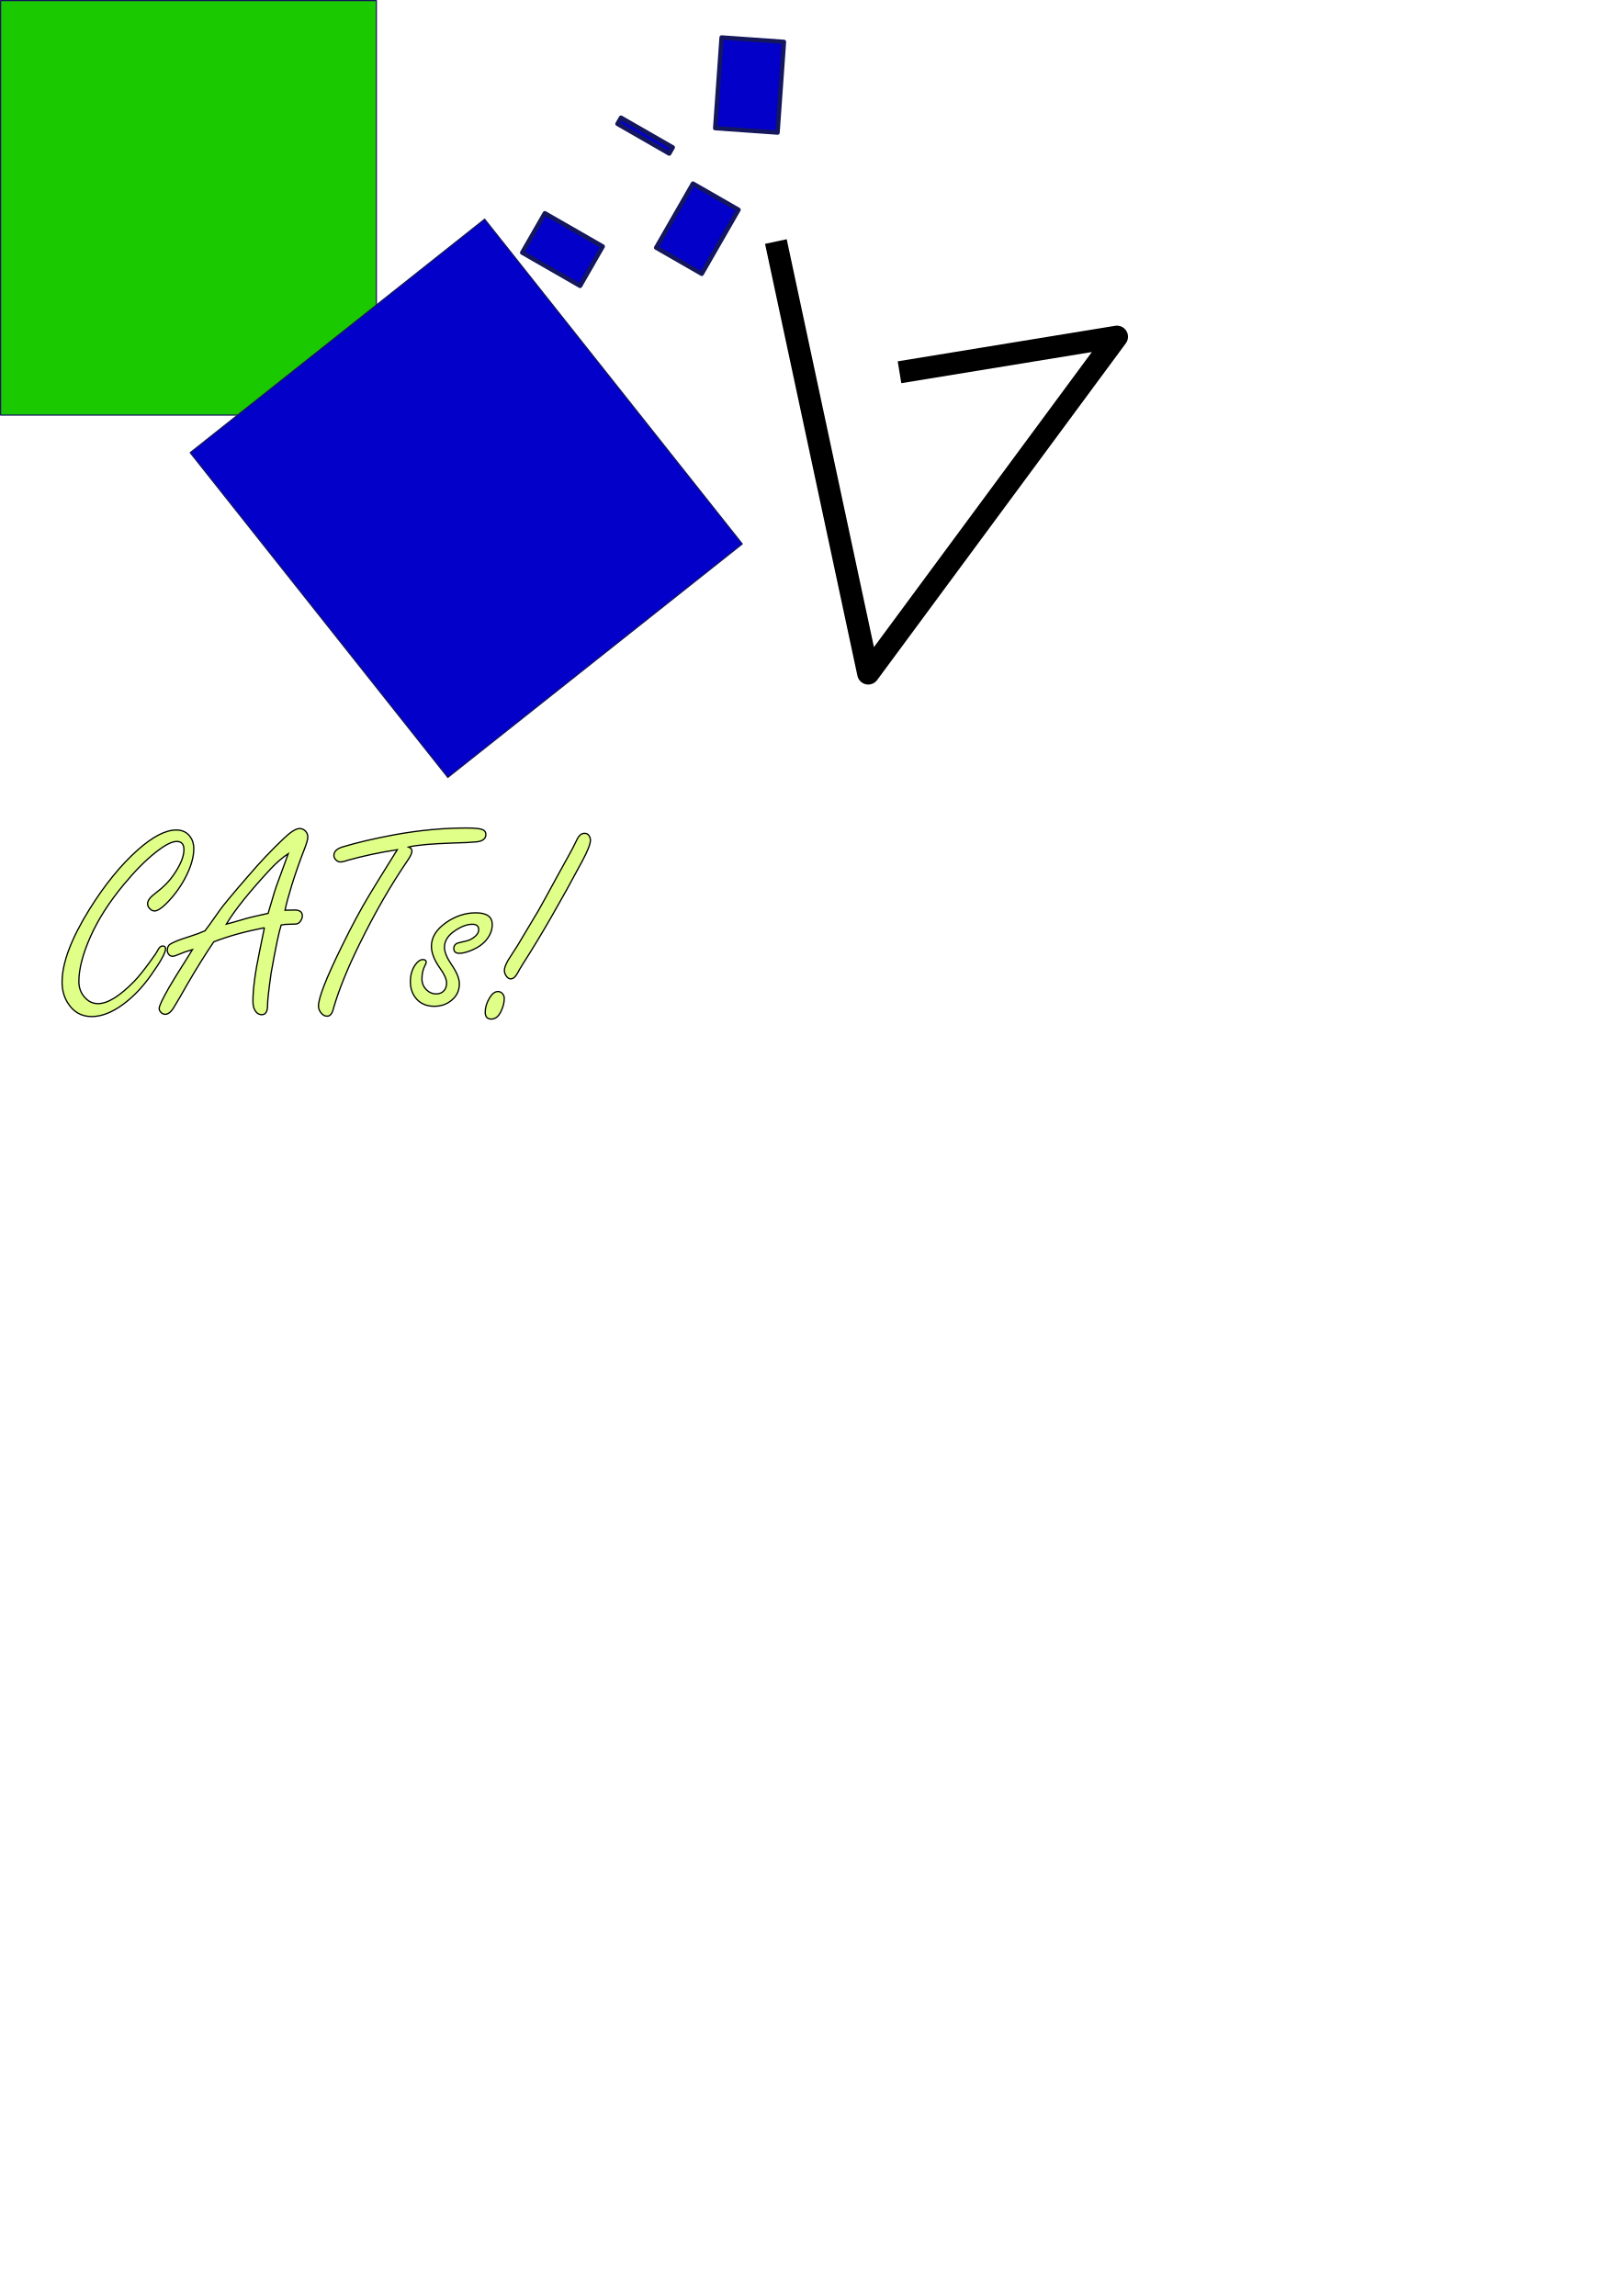
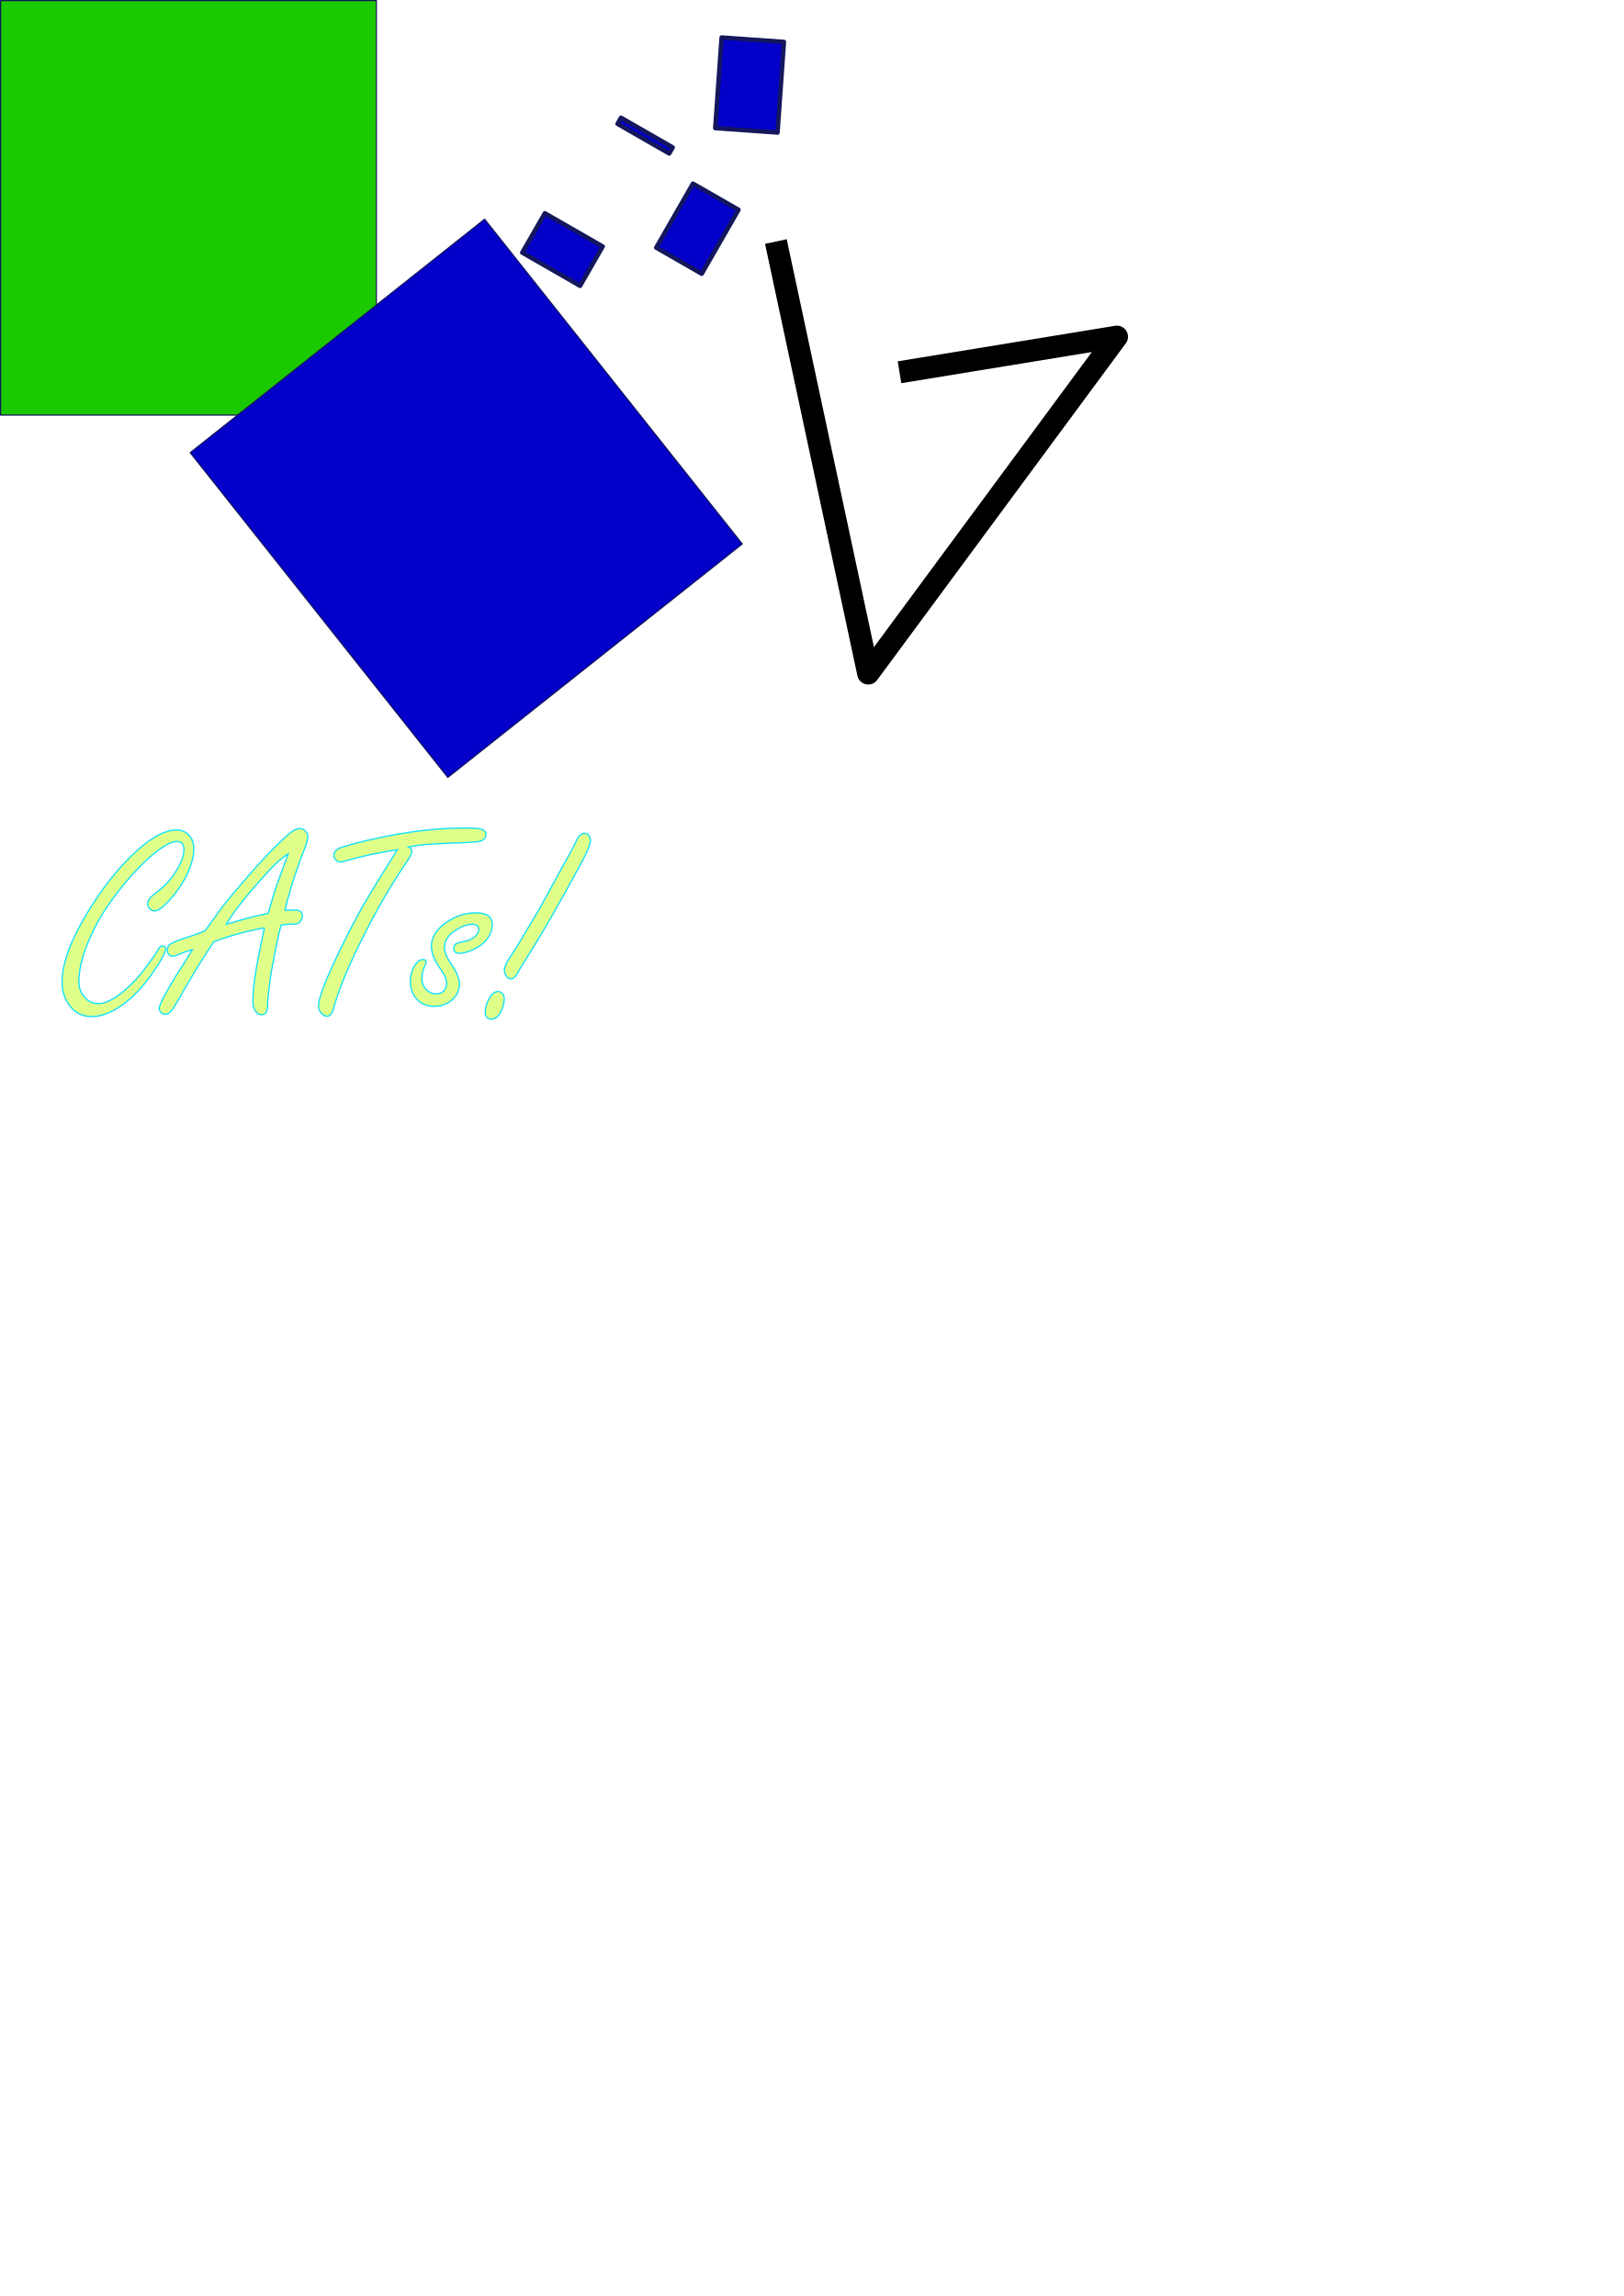
<svg xmlns="http://www.w3.org/2000/svg" width="210mm" height="297mm" viewBox="0 0 793.701 1122.52" version="1.1" id="svg5">
  <defs id="defs2">
    <rect x="31.258" y="386.908" width="448.035" height="202.832" id="rect5490" />
    <rect x="291.744" y="1575.418" width="1278.117" height="536.253" id="rect15309" />
    <rect x="577.931" y="1672.666" width="1125.298" height="736.306" id="rect4109" />
    <rect x="97.248" y="515.414" width="537.642" height="272.294" id="rect3948" />
  </defs>
  <g id="layer1">
    <rect style="display:inline;fill:#1ac900;stroke:#14175c;stroke-width:0.872;stroke-linecap:round;stroke-linejoin:round;stroke-miterlimit:4;stroke-dasharray:none" id="rect1335" width="283.408" height="312.583" x="108.362" y="73.631" transform="matrix(0.6481938,0,0,0.6483244,-69.95714,-47.454)" />
    <rect style="display:inline;fill:#0300c9;fill-opacity:1;stroke:#14175c;stroke-width:0.872;stroke-linecap:round;stroke-linejoin:round;stroke-miterlimit:4;stroke-dasharray:none" id="rect1335-4" width="283.408" height="312.583" x="108.362" y="73.631" transform="matrix(0.5078459,-0.4027999,0.4028811,0.5079482,8.279553,227.5618)" />
    <g id="g2133" />
    <g id="g2785" transform="rotate(-60.12893,313.144,160.1206)">
      <rect style="fill:#0300c9;fill-opacity:1;stroke:#14175c;stroke-width:2.135;stroke-linecap:round;stroke-linejoin:round" id="rect2679" width="22.228" height="32.648" x="316.056" y="91.691" />
      <rect style="fill:#0300c9;fill-opacity:1;stroke:#14175c;stroke-width:2.135;stroke-linecap:round;stroke-linejoin:round" id="rect2681" width="3.473" height="29.174" x="393.854" y="100.721" />
      <rect style="fill:#0300c9;fill-opacity:1;stroke:#14175c;stroke-width:2.135;stroke-linecap:round;stroke-linejoin:round" id="rect2683" width="36.121" height="25.701" x="350.787" y="147.261" />
      <rect style="fill:#0300c9;fill-opacity:1;stroke:#14175c;stroke-width:2.135;stroke-linecap:round;stroke-linejoin:round" id="rect2685" width="30.564" height="44.456" x="427.197" y="125.033" transform="rotate(64.16751,442.4784,147.2612)" />
    </g>
    <path style="fill:none;stroke:#000000;stroke-width:10.828;stroke-linecap:butt;stroke-linejoin:round;stroke-opacity:1;stroke-miterlimit:4;stroke-dasharray:none" d="m 379.267,118.087 45.151,211.167 121.56,-164.627 -106.278,17.366" id="path3143" />
-     <path d="m 86.141,405.788 q 4.362,0 6.706,3.125 1.888,2.474 1.888,5.99 0,6.315 -4.232,14.388 -3.711,6.966 -9.245,12.5 -3.646,3.581 -5.729,3.581 -1.367,0 -2.539,-1.367 -0.846,-0.977 -0.846,-2.214 0,-2.279 3.971,-5.208 5.599,-4.167 8.919,-9.115 4.883,-7.161 4.883,-12.109 0,-2.018 -0.911,-2.995 -0.846,-0.977 -2.604,-0.977 -3.581,0 -10.156,5.208 -7.487,5.859 -15.82,15.951 -10.612,12.826 -16.146,25.26 -5.729,12.891 -5.729,22.005 0,4.362 2.539,7.422 2.799,3.451 6.836,3.451 7.031,0 17.708,-10.938 3.19,-3.32 7.747,-9.635 2.995,-4.036 3.841,-5.729 0.977,-1.888 2.279,-1.888 1.432,0 1.432,1.367 0,2.93 -7.292,13.151 -6.055,8.529 -13.346,13.932 -8.203,6.055 -15.495,6.055 -7.617,0 -11.784,-6.836 -2.669,-4.362 -2.669,-9.961 0,-14.062 13.281,-35.482 11.328,-18.229 23.893,-29.362 10.872,-9.57 18.62,-9.57 z" style="font-size:133.333px;line-height:1.25;font-family:'Freestyle Script';-inkscape-font-specification:'Freestyle Script, Normal';white-space:pre;stroke:#000000;stroke-opacity:1;stroke-width:0.624;stroke-miterlimit:4;stroke-dasharray:none;fill:#dfff89;fill-opacity:1" id="path8830" />
-     <path d="m 129.24,453.575 q -14.779,2.93 -24.74,6.901 -5.99,8.789 -13.151,21.094 l -3.451,6.055 q -0.911,1.628 -2.799,4.687 -2.083,3.581 -4.362,3.581 -1.237,0 -2.083,-0.977 -0.846,-0.846 -0.846,-1.888 0,-1.823 4.883,-10.352 2.669,-4.622 8.073,-13.086 2.083,-3.255 3.32,-5.339 -3.906,1.107 -7.161,2.539 -1.562,0.716 -2.604,0.716 -1.302,0 -2.018,-1.172 -0.521,-0.716 -0.521,-1.693 0,-2.214 1.562,-3.125 2.539,-1.562 9.115,-3.581 4.883,-1.562 7.747,-2.865 1.367,-1.693 7.161,-9.961 2.474,-3.581 14.062,-16.927 8.333,-9.766 17.188,-18.164 5.143,-4.948 7.878,-4.948 1.693,0 2.93,1.367 1.042,1.237 1.042,2.734 0,1.823 -1.823,6.38 -3.125,8.008 -5.99,17.122 -2.474,8.073 -3.32,12.37 1.172,0 1.562,-0.065 1.888,-0.065 3.125,-0.065 3.776,0 3.776,2.865 0,1.237 -0.846,2.474 -0.781,1.172 -1.823,1.432 -0.391,0.13 -2.148,0.13 -3.711,0 -5.534,0.456 -1.562,4.622 -4.948,23.633 -1.758,12.63 -1.693,15.495 0,4.688 -2.799,4.688 -2.214,0 -3.451,-2.279 -0.911,-1.562 -0.911,-4.232 0,-8.984 3.19,-24.219 1.628,-7.682 2.409,-11.784 z m 1.823,-7.031 q 0.586,-1.888 2.995,-10.091 0.586,-2.148 2.995,-8.529 2.409,-6.576 3.841,-10.547 -4.232,2.799 -8.594,7.422 -15.365,16.536 -21.68,27.018 2.409,-0.586 10.352,-2.93 2.279,-0.651 10.091,-2.344 z" style="font-size:133.333px;line-height:1.25;font-family:'Freestyle Script';-inkscape-font-specification:'Freestyle Script, Normal';white-space:pre;stroke:#000000;stroke-opacity:1;stroke-width:0.624;stroke-miterlimit:4;stroke-dasharray:none;fill:#dfff89;fill-opacity:1" id="path8832" />
-     <path d="m 194.214,415.424 q -13.021,2.018 -24.154,5.143 -2.344,0.846 -3.646,0.846 -1.497,0 -2.539,-1.367 -0.651,-0.781 -0.651,-1.823 0,-2.799 4.036,-4.102 10.807,-3.255 25.456,-5.99 18.359,-3.32 35.286,-3.32 5.729,0 7.682,0.716 1.823,0.651 1.823,2.474 0,3.06 -4.492,3.581 -3.906,0.391 -11.784,0.586 -15.69,0.521 -21.484,1.953 1.628,0.651 1.628,2.018 0,1.432 -2.083,4.492 -12.37,18.099 -23.633,41.081 -8.594,17.448 -12.565,30.99 -0.911,4.102 -3.125,4.102 -2.018,0 -3.385,-2.083 -0.911,-1.367 -0.911,-2.865 0,-5.99 11.393,-29.167 7.292,-14.909 13.477,-25.13 2.474,-4.167 11.914,-19.336 z" style="font-size:133.333px;line-height:1.25;font-family:'Freestyle Script';-inkscape-font-specification:'Freestyle Script, Normal';white-space:pre;stroke:#000000;stroke-opacity:1;stroke-width:0.624;stroke-miterlimit:4;stroke-dasharray:none;fill:#dfff89;fill-opacity:1" id="path8834" />
-     <path d="m 232.56,446.283 q 4.036,0 6.055,1.432 2.018,1.432 2.018,4.362 0,3.841 -2.865,7.422 -2.734,3.385 -8.203,5.469 -2.995,1.107 -5.013,1.107 -2.734,0 -2.734,-2.409 0,-1.628 1.562,-2.474 0.391,-0.195 4.427,-1.107 2.409,-0.521 4.427,-2.279 1.758,-1.497 1.758,-3.255 0,-1.367 -0.781,-2.018 -0.781,-0.651 -2.344,-0.651 -3.776,0 -8.333,3.06 -5.273,3.451 -5.273,8.203 0,3.385 3.451,8.464 3.841,5.534 3.841,9.375 0,5.729 -5.078,8.984 -3.125,2.018 -7.096,2.018 -6.25,0 -9.505,-4.492 -2.279,-3.19 -2.279,-7.552 0,-5.078 2.604,-8.529 1.693,-2.279 3.516,-2.279 1.628,0 1.628,1.302 0,0.521 -0.586,1.562 -1.497,2.799 -1.497,6.576 0,3.19 2.279,5.404 2.018,1.953 4.622,1.953 2.539,0 3.971,-1.693 1.172,-1.432 1.172,-3.646 0,-2.734 -3.125,-7.096 -4.297,-5.99 -4.297,-10.872 0,-6.51 7.096,-11.523 6.901,-4.818 14.583,-4.818 z" style="font-size:133.333px;line-height:1.25;font-family:'Freestyle Script';-inkscape-font-specification:'Freestyle Script, Normal';white-space:pre;stroke:#000000;stroke-opacity:1;stroke-width:0.624;stroke-miterlimit:4;stroke-dasharray:none;fill:#dfff89;fill-opacity:1" id="path8836" />
-     <path d="m 285.75,407.416 q 1.432,0 2.214,1.172 0.651,0.977 0.651,2.214 0,2.669 -3.906,10.026 -16.016,30.013 -28.906,50.13 -2.083,3.32 -2.604,4.427 -1.693,3.19 -3.516,3.19 -1.302,0 -2.279,-1.497 -0.846,-1.237 -0.846,-2.669 0,-1.823 1.888,-5.078 0.521,-0.911 4.557,-7.096 5.143,-8.659 10.221,-17.122 1.693,-2.93 10.156,-18.49 2.995,-5.469 4.753,-8.594 2.083,-3.711 3.971,-7.682 1.432,-2.93 3.646,-2.93 z m -42.318,77.344 q 1.432,0 2.409,1.302 0.651,0.846 0.651,2.148 0,3.06 -1.693,6.445 -1.758,3.581 -4.622,3.581 -2.995,0 -2.995,-3.385 0,-3.385 2.083,-6.901 1.888,-3.19 4.167,-3.19 z" style="font-size:133.333px;line-height:1.25;font-family:'Freestyle Script';-inkscape-font-specification:'Freestyle Script, Normal';white-space:pre;stroke:#000000;stroke-opacity:1;stroke-width:0.624;stroke-miterlimit:4;stroke-dasharray:none;fill:#dfff89;fill-opacity:1" id="path8838" />
+     <path d="m 86.141,405.788 q 4.362,0 6.706,3.125 1.888,2.474 1.888,5.99 0,6.315 -4.232,14.388 -3.711,6.966 -9.245,12.5 -3.646,3.581 -5.729,3.581 -1.367,0 -2.539,-1.367 -0.846,-0.977 -0.846,-2.214 0,-2.279 3.971,-5.208 5.599,-4.167 8.919,-9.115 4.883,-7.161 4.883,-12.109 0,-2.018 -0.911,-2.995 -0.846,-0.977 -2.604,-0.977 -3.581,0 -10.156,5.208 -7.487,5.859 -15.82,15.951 -10.612,12.826 -16.146,25.26 -5.729,12.891 -5.729,22.005 0,4.362 2.539,7.422 2.799,3.451 6.836,3.451 7.031,0 17.708,-10.938 3.19,-3.32 7.747,-9.635 2.995,-4.036 3.841,-5.729 0.977,-1.888 2.279,-1.888 1.432,0 1.432,1.367 0,2.93 -7.292,13.151 -6.055,8.529 -13.346,13.932 -8.203,6.055 -15.495,6.055 -7.617,0 -11.784,-6.836 -2.669,-4.362 -2.669,-9.961 0,-14.062 13.281,-35.482 11.328,-18.229 23.893,-29.362 10.872,-9.57 18.62,-9.57 z" style="font-size:133.333px;line-height:1.25;font-family:'Freestyle Script';-inkscape-font-specification:'Freestyle Script, Normal';white-space:pre;stroke:#12e0ff;stroke-opacity:1;stroke-width:0.624;stroke-miterlimit:4;stroke-dasharray:none;fill:#dfff89;fill-opacity:1" id="path8830" />
+     <path d="m 129.24,453.575 q -14.779,2.93 -24.74,6.901 -5.99,8.789 -13.151,21.094 l -3.451,6.055 q -0.911,1.628 -2.799,4.687 -2.083,3.581 -4.362,3.581 -1.237,0 -2.083,-0.977 -0.846,-0.846 -0.846,-1.888 0,-1.823 4.883,-10.352 2.669,-4.622 8.073,-13.086 2.083,-3.255 3.32,-5.339 -3.906,1.107 -7.161,2.539 -1.562,0.716 -2.604,0.716 -1.302,0 -2.018,-1.172 -0.521,-0.716 -0.521,-1.693 0,-2.214 1.562,-3.125 2.539,-1.562 9.115,-3.581 4.883,-1.562 7.747,-2.865 1.367,-1.693 7.161,-9.961 2.474,-3.581 14.062,-16.927 8.333,-9.766 17.188,-18.164 5.143,-4.948 7.878,-4.948 1.693,0 2.93,1.367 1.042,1.237 1.042,2.734 0,1.823 -1.823,6.38 -3.125,8.008 -5.99,17.122 -2.474,8.073 -3.32,12.37 1.172,0 1.562,-0.065 1.888,-0.065 3.125,-0.065 3.776,0 3.776,2.865 0,1.237 -0.846,2.474 -0.781,1.172 -1.823,1.432 -0.391,0.13 -2.148,0.13 -3.711,0 -5.534,0.456 -1.562,4.622 -4.948,23.633 -1.758,12.63 -1.693,15.495 0,4.688 -2.799,4.688 -2.214,0 -3.451,-2.279 -0.911,-1.562 -0.911,-4.232 0,-8.984 3.19,-24.219 1.628,-7.682 2.409,-11.784 z m 1.823,-7.031 q 0.586,-1.888 2.995,-10.091 0.586,-2.148 2.995,-8.529 2.409,-6.576 3.841,-10.547 -4.232,2.799 -8.594,7.422 -15.365,16.536 -21.68,27.018 2.409,-0.586 10.352,-2.93 2.279,-0.651 10.091,-2.344 z" style="font-size:133.333px;line-height:1.25;font-family:'Freestyle Script';-inkscape-font-specification:'Freestyle Script, Normal';white-space:pre;stroke:#12e0ff;stroke-opacity:1;stroke-width:0.624;stroke-miterlimit:4;stroke-dasharray:none;fill:#dfff89;fill-opacity:1" id="path8832" />
+     <path d="m 194.214,415.424 q -13.021,2.018 -24.154,5.143 -2.344,0.846 -3.646,0.846 -1.497,0 -2.539,-1.367 -0.651,-0.781 -0.651,-1.823 0,-2.799 4.036,-4.102 10.807,-3.255 25.456,-5.99 18.359,-3.32 35.286,-3.32 5.729,0 7.682,0.716 1.823,0.651 1.823,2.474 0,3.06 -4.492,3.581 -3.906,0.391 -11.784,0.586 -15.69,0.521 -21.484,1.953 1.628,0.651 1.628,2.018 0,1.432 -2.083,4.492 -12.37,18.099 -23.633,41.081 -8.594,17.448 -12.565,30.99 -0.911,4.102 -3.125,4.102 -2.018,0 -3.385,-2.083 -0.911,-1.367 -0.911,-2.865 0,-5.99 11.393,-29.167 7.292,-14.909 13.477,-25.13 2.474,-4.167 11.914,-19.336 z" style="font-size:133.333px;line-height:1.25;font-family:'Freestyle Script';-inkscape-font-specification:'Freestyle Script, Normal';white-space:pre;stroke:#12e0ff;stroke-opacity:1;stroke-width:0.624;stroke-miterlimit:4;stroke-dasharray:none;fill:#dfff89;fill-opacity:1" id="path8834" />
+     <path d="m 232.56,446.283 q 4.036,0 6.055,1.432 2.018,1.432 2.018,4.362 0,3.841 -2.865,7.422 -2.734,3.385 -8.203,5.469 -2.995,1.107 -5.013,1.107 -2.734,0 -2.734,-2.409 0,-1.628 1.562,-2.474 0.391,-0.195 4.427,-1.107 2.409,-0.521 4.427,-2.279 1.758,-1.497 1.758,-3.255 0,-1.367 -0.781,-2.018 -0.781,-0.651 -2.344,-0.651 -3.776,0 -8.333,3.06 -5.273,3.451 -5.273,8.203 0,3.385 3.451,8.464 3.841,5.534 3.841,9.375 0,5.729 -5.078,8.984 -3.125,2.018 -7.096,2.018 -6.25,0 -9.505,-4.492 -2.279,-3.19 -2.279,-7.552 0,-5.078 2.604,-8.529 1.693,-2.279 3.516,-2.279 1.628,0 1.628,1.302 0,0.521 -0.586,1.562 -1.497,2.799 -1.497,6.576 0,3.19 2.279,5.404 2.018,1.953 4.622,1.953 2.539,0 3.971,-1.693 1.172,-1.432 1.172,-3.646 0,-2.734 -3.125,-7.096 -4.297,-5.99 -4.297,-10.872 0,-6.51 7.096,-11.523 6.901,-4.818 14.583,-4.818 z" style="font-size:133.333px;line-height:1.25;font-family:'Freestyle Script';-inkscape-font-specification:'Freestyle Script, Normal';white-space:pre;stroke:#12e0ff;stroke-opacity:1;stroke-width:0.624;stroke-miterlimit:4;stroke-dasharray:none;fill:#dfff89;fill-opacity:1" id="path8836" />
+     <path d="m 285.75,407.416 q 1.432,0 2.214,1.172 0.651,0.977 0.651,2.214 0,2.669 -3.906,10.026 -16.016,30.013 -28.906,50.13 -2.083,3.32 -2.604,4.427 -1.693,3.19 -3.516,3.19 -1.302,0 -2.279,-1.497 -0.846,-1.237 -0.846,-2.669 0,-1.823 1.888,-5.078 0.521,-0.911 4.557,-7.096 5.143,-8.659 10.221,-17.122 1.693,-2.93 10.156,-18.49 2.995,-5.469 4.753,-8.594 2.083,-3.711 3.971,-7.682 1.432,-2.93 3.646,-2.93 z m -42.318,77.344 q 1.432,0 2.409,1.302 0.651,0.846 0.651,2.148 0,3.06 -1.693,6.445 -1.758,3.581 -4.622,3.581 -2.995,0 -2.995,-3.385 0,-3.385 2.083,-6.901 1.888,-3.19 4.167,-3.19 z" style="font-size:133.333px;line-height:1.25;font-family:'Freestyle Script';-inkscape-font-specification:'Freestyle Script, Normal';white-space:pre;stroke:#12e0ff;stroke-opacity:1;stroke-width:0.624;stroke-miterlimit:4;stroke-dasharray:none;fill:#dfff89;fill-opacity:1" id="path8838" />
  </g>
</svg>
